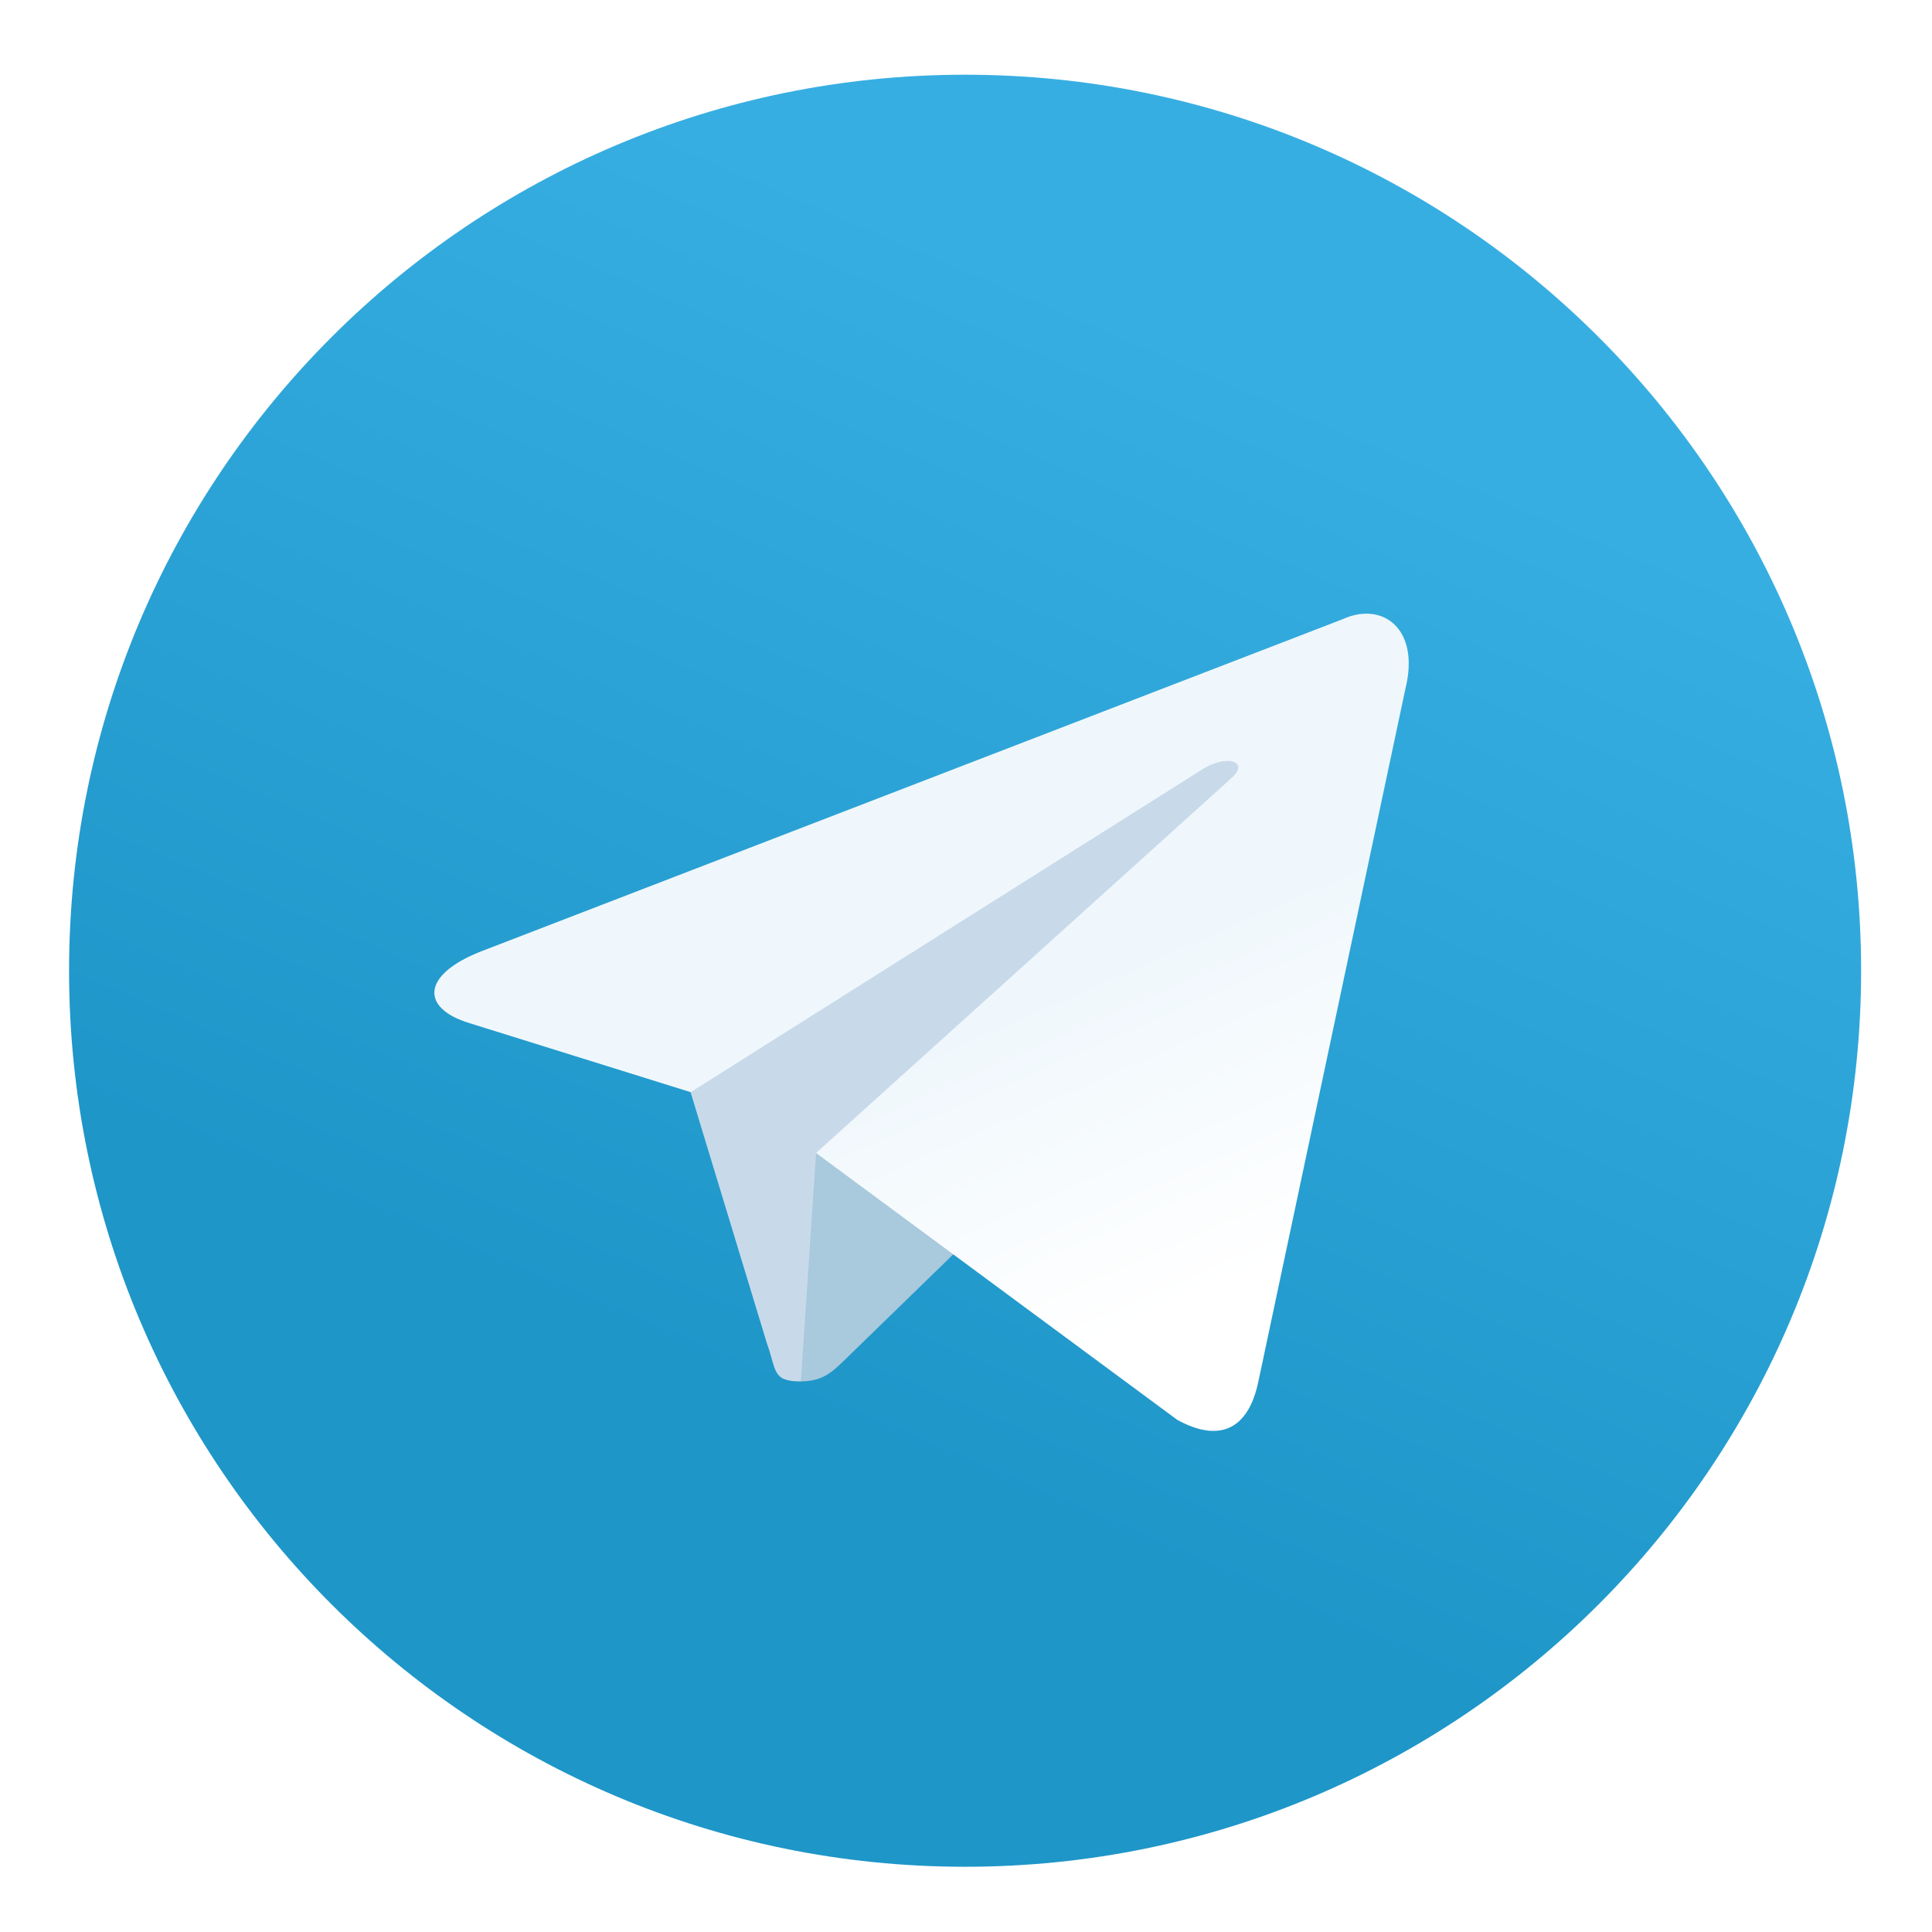
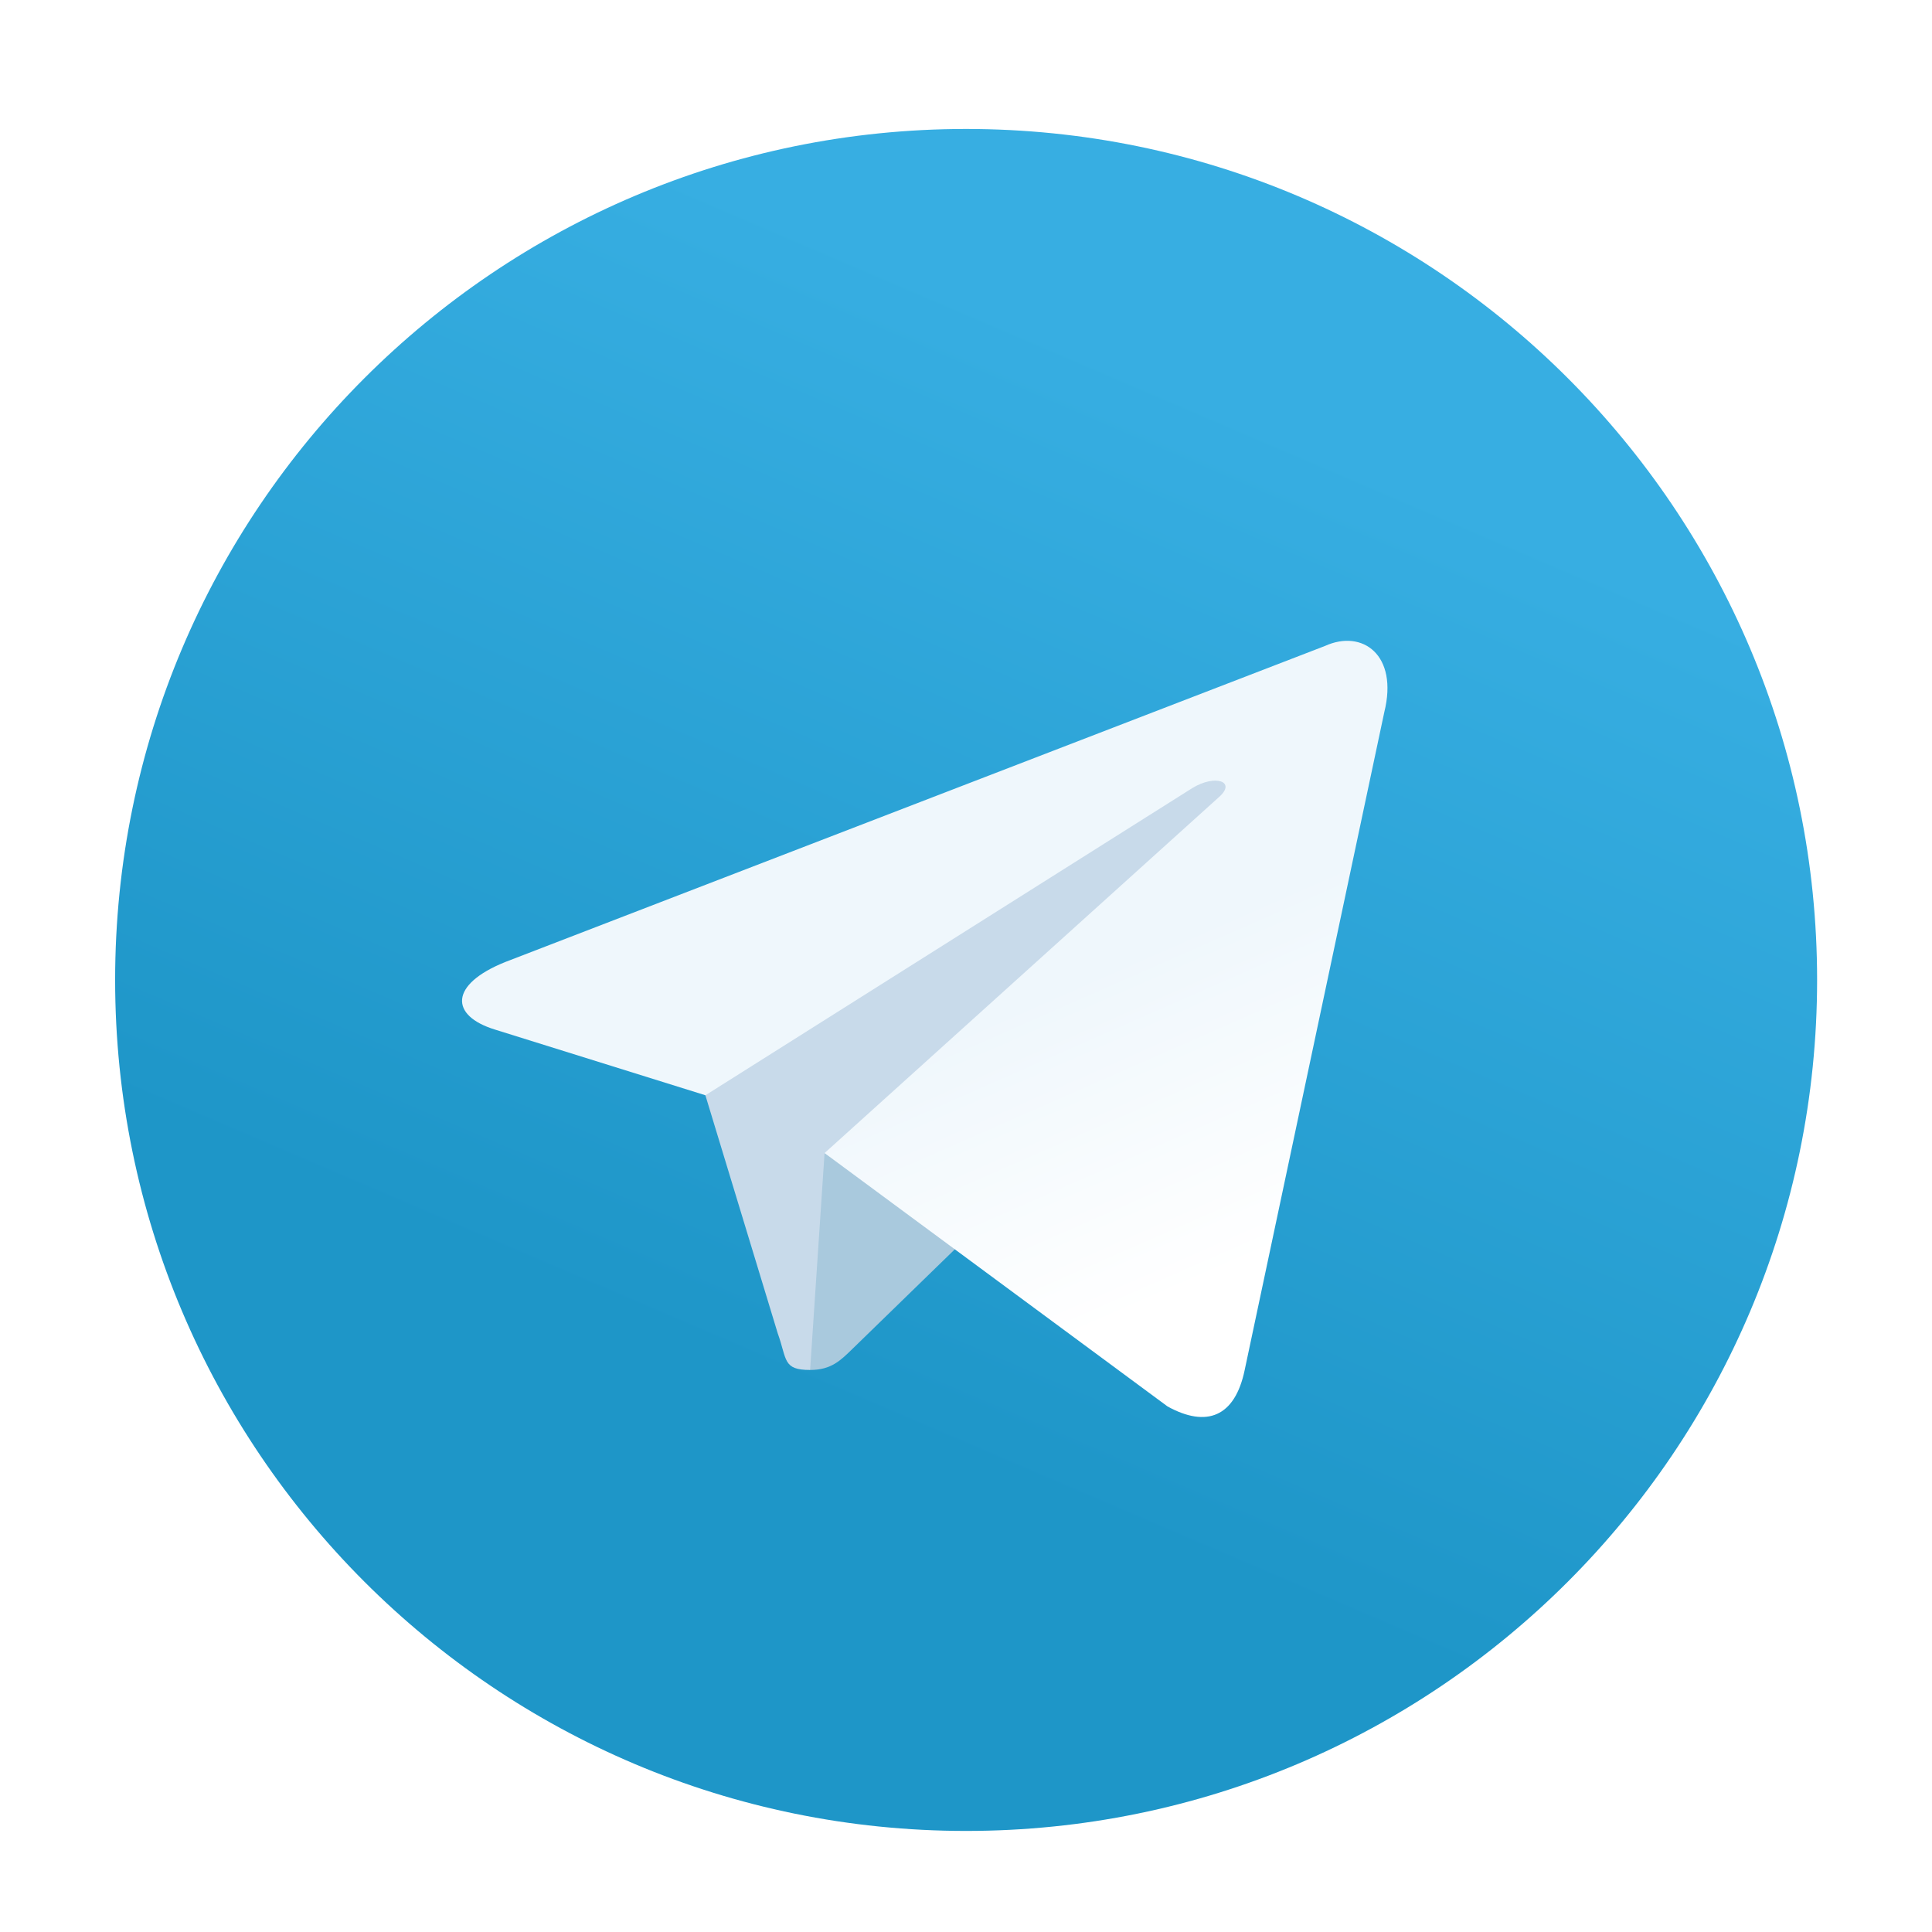
- <svg xmlns="http://www.w3.org/2000/svg" viewBox="0 0 64 64" width="64" height="64">
-   <defs>
-     <linearGradient id="a" x1="160.008" y1="40.008" x2="100.008" y2="180" gradientUnits="userSpaceOnUse" gradientTransform="translate(2.288 2.475) scale(.24735)">
-       <stop stop-color="#37aee2" offset="0" />
-       <stop stop-color="#1e96c8" offset="1" />
+ <svg xmlns="http://www.w3.org/2000/svg" viewBox="0 0 64 64" width="64" height="64" id="svg2" version="1.1">
+   <defs id="defs4">
+     <linearGradient id="a" x1="160.008" y1="40.008" x2="100.008" y2="180" gradientUnits="userSpaceOnUse" gradientTransform="matrix(0.2349206,0,0,0.2349206,3.813424,4.27161)">
+       <stop stop-color="#37aee2" offset="0" id="stop7" />
+       <stop stop-color="#1e96c8" offset="1" id="stop9" />
    </linearGradient>
-     <linearGradient id="b" x1="123.641" y1="131.028" x2="146.527" y2="174.708" gradientTransform="matrix(.27009 0 0 .22653 2.288 2.475)" gradientUnits="userSpaceOnUse">
-       <stop stop-color="#eff7fc" offset="0" />
-       <stop stop-color="#fff" offset="1" />
+     <linearGradient id="b" x1="123.641" y1="131.028" x2="146.527" y2="174.708" gradientTransform="matrix(0.2565179,0,0,0.2151468,3.813424,4.27161)" gradientUnits="userSpaceOnUse">
+       <stop stop-color="#eff7fc" offset="0" id="stop12" />
+       <stop stop-color="#fff" offset="1" id="stop14" />
    </linearGradient>
  </defs>
-   <circle cx="31.97" cy="32.157" r="29.682" fill="url(#a)" />
-   <path d="M26.529 45.761c-.962 0-.799-.363-1.13-1.279l-2.828-9.306 21.767-12.913" fill="#c8daea" />
-   <path d="M26.529 45.761c.742 0 1.07-.34 1.484-.742l3.957-3.848-4.936-2.977" fill="#a9c9dd" />
-   <path d="M27.033 38.195l11.962 8.837c1.365.753 2.35.363 2.69-1.267l4.87-22.945c.498-1.999-.762-2.905-2.068-2.312L15.895 31.532c-1.951.783-1.94 1.872-.355 2.357l7.337 2.29 16.986-10.716c.802-.487 1.538-.225.934.31" fill="url(#b)" />
+   <circle cx="32.004" cy="32.462" r="28.19" id="circle16" style="fill:url(#a)" />
+   <path d="m 26.836,45.382 c -0.914,0 -0.759,-0.345 -1.073,-1.215 L 23.077,35.329 43.75,23.065" id="path18" style="fill:#c8daea" />
+   <path d="m 26.836,45.382 c 0.705,0 1.016,-0.323 1.409,-0.705 l 3.758,-3.655 -4.688,-2.827" id="path20" style="fill:#a9c9dd" />
+   <path d="m 27.315,38.197 11.361,8.393 c 1.296,0.715 2.232,0.345 2.555,-1.203 L 45.856,23.594 C 46.329,21.696 45.132,20.835 43.892,21.398 L 16.737,31.868 c -1.853,0.744 -1.843,1.778 -0.337,2.239 l 6.968,2.175 16.132,-10.178 c 0.762,-0.463 1.461,-0.214 0.887,0.294" id="path22" style="fill:url(#b)" />
</svg>
